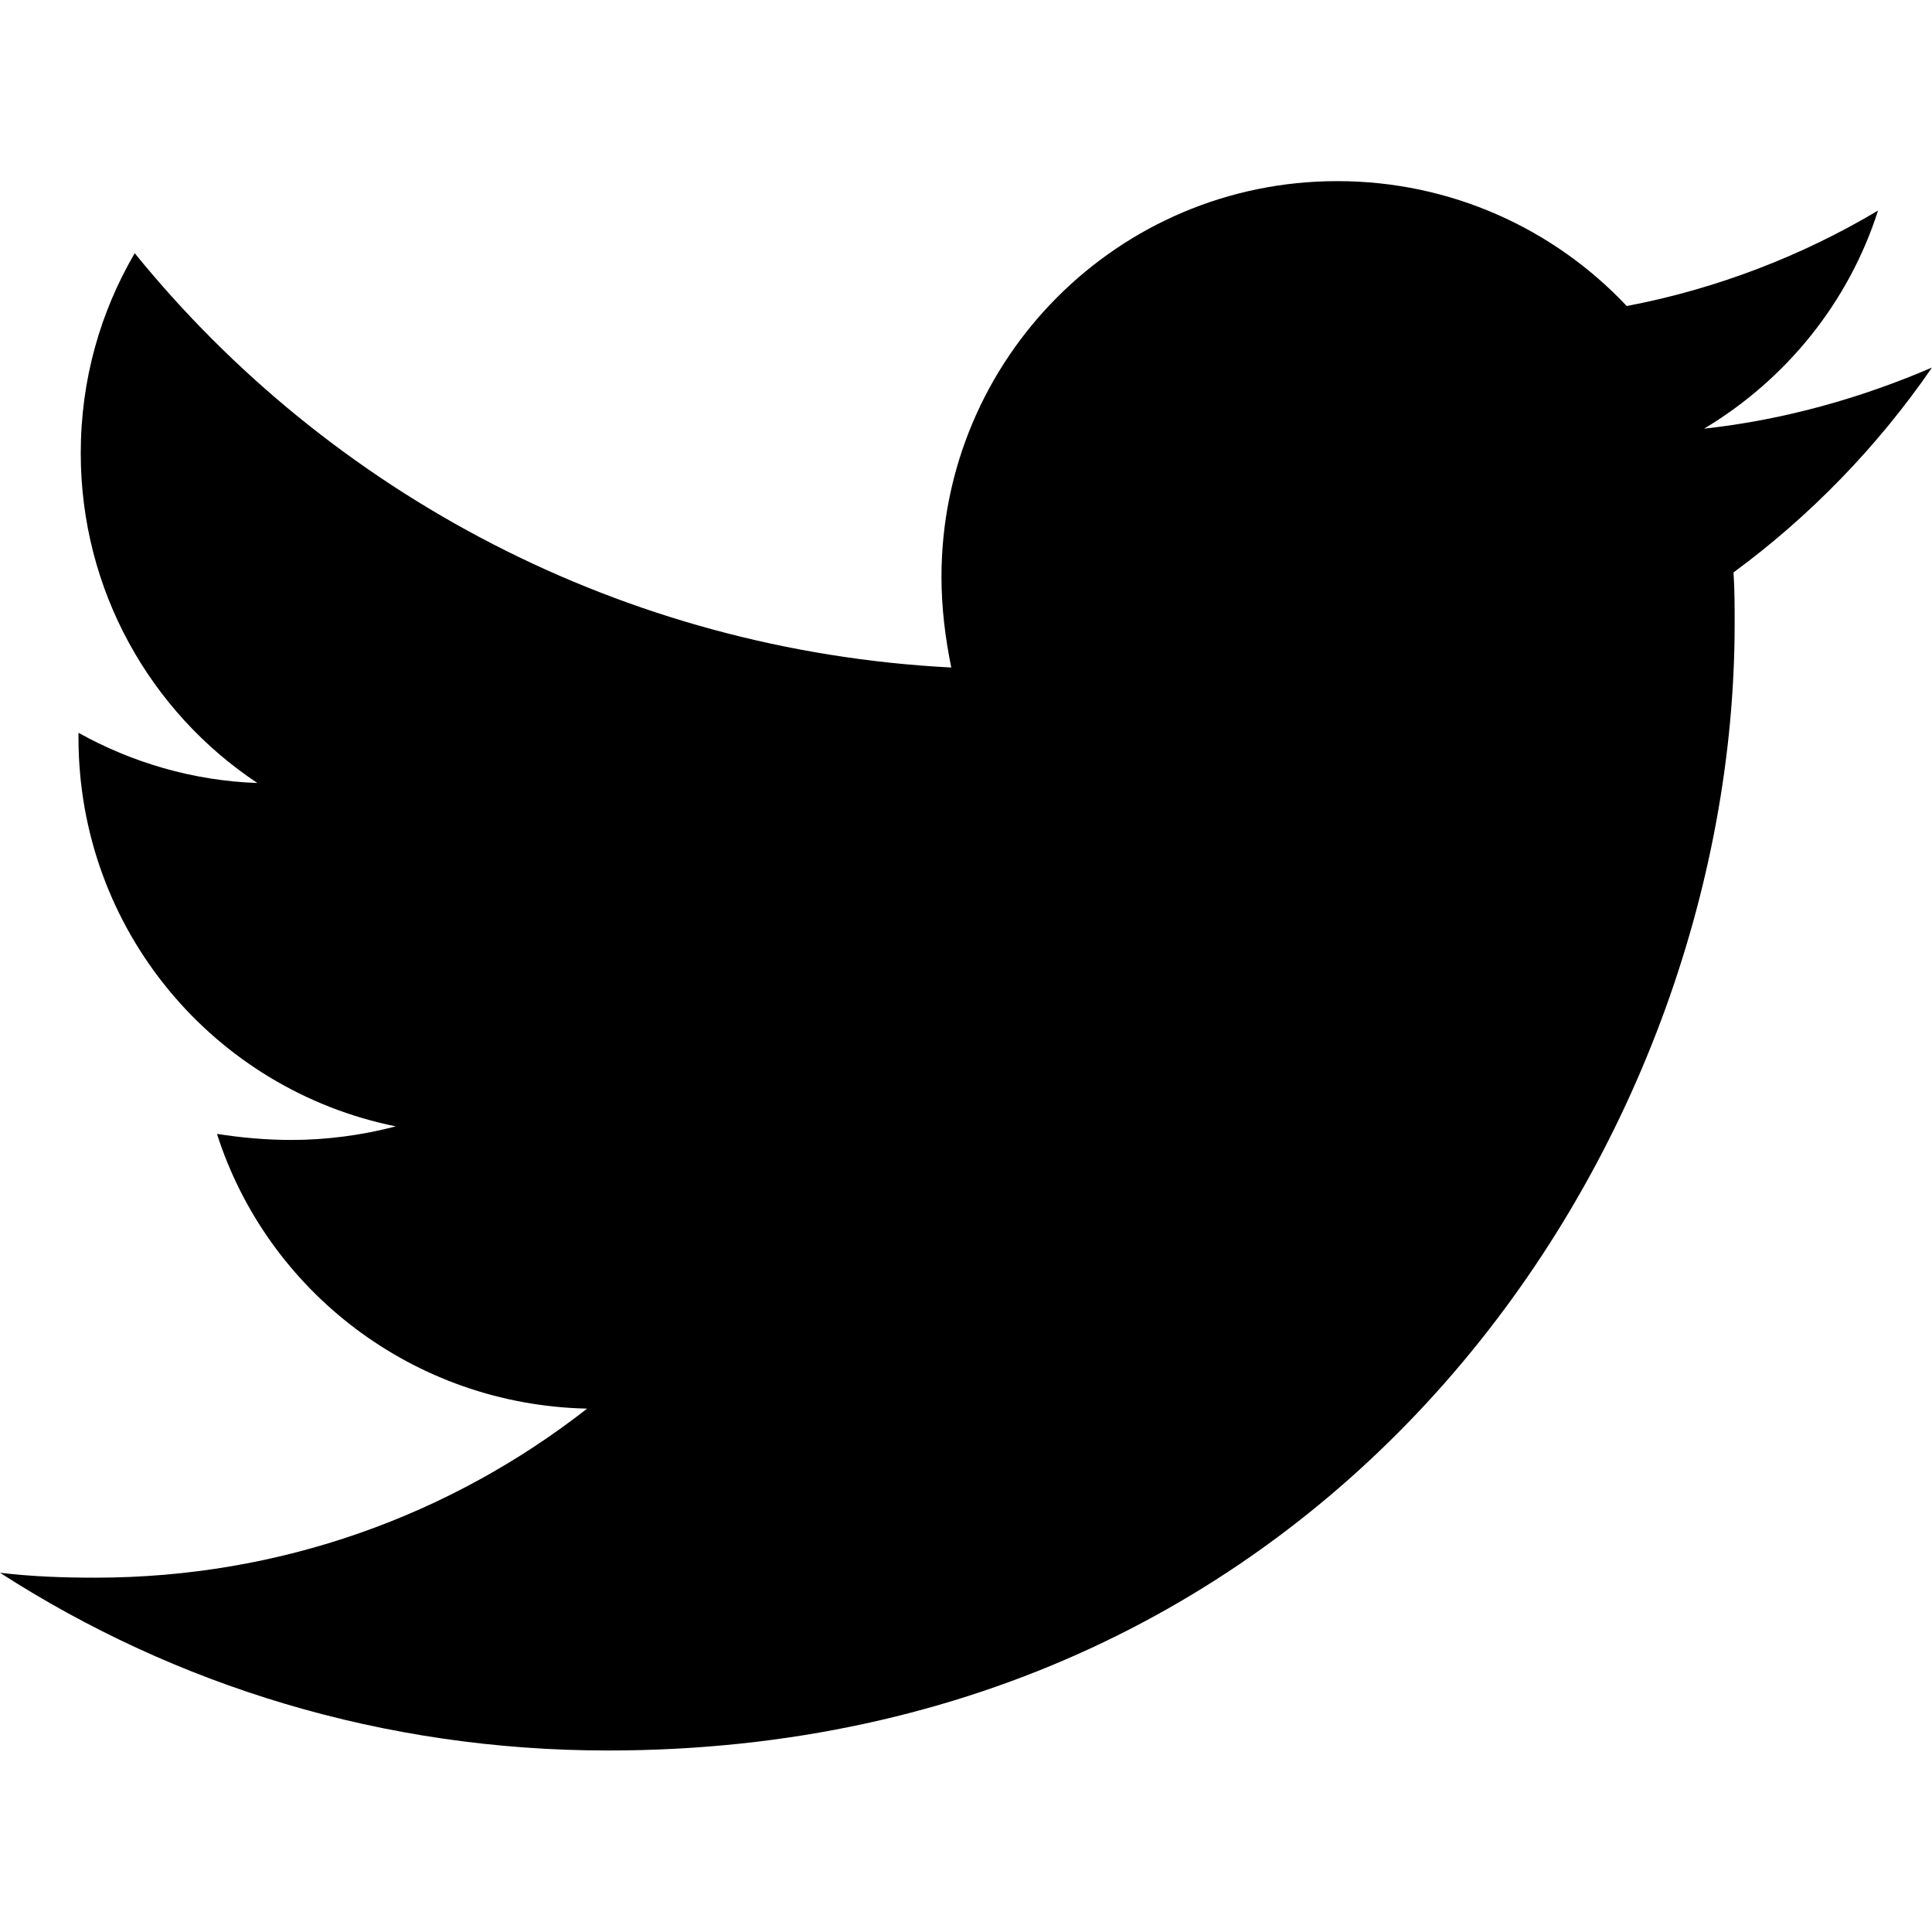
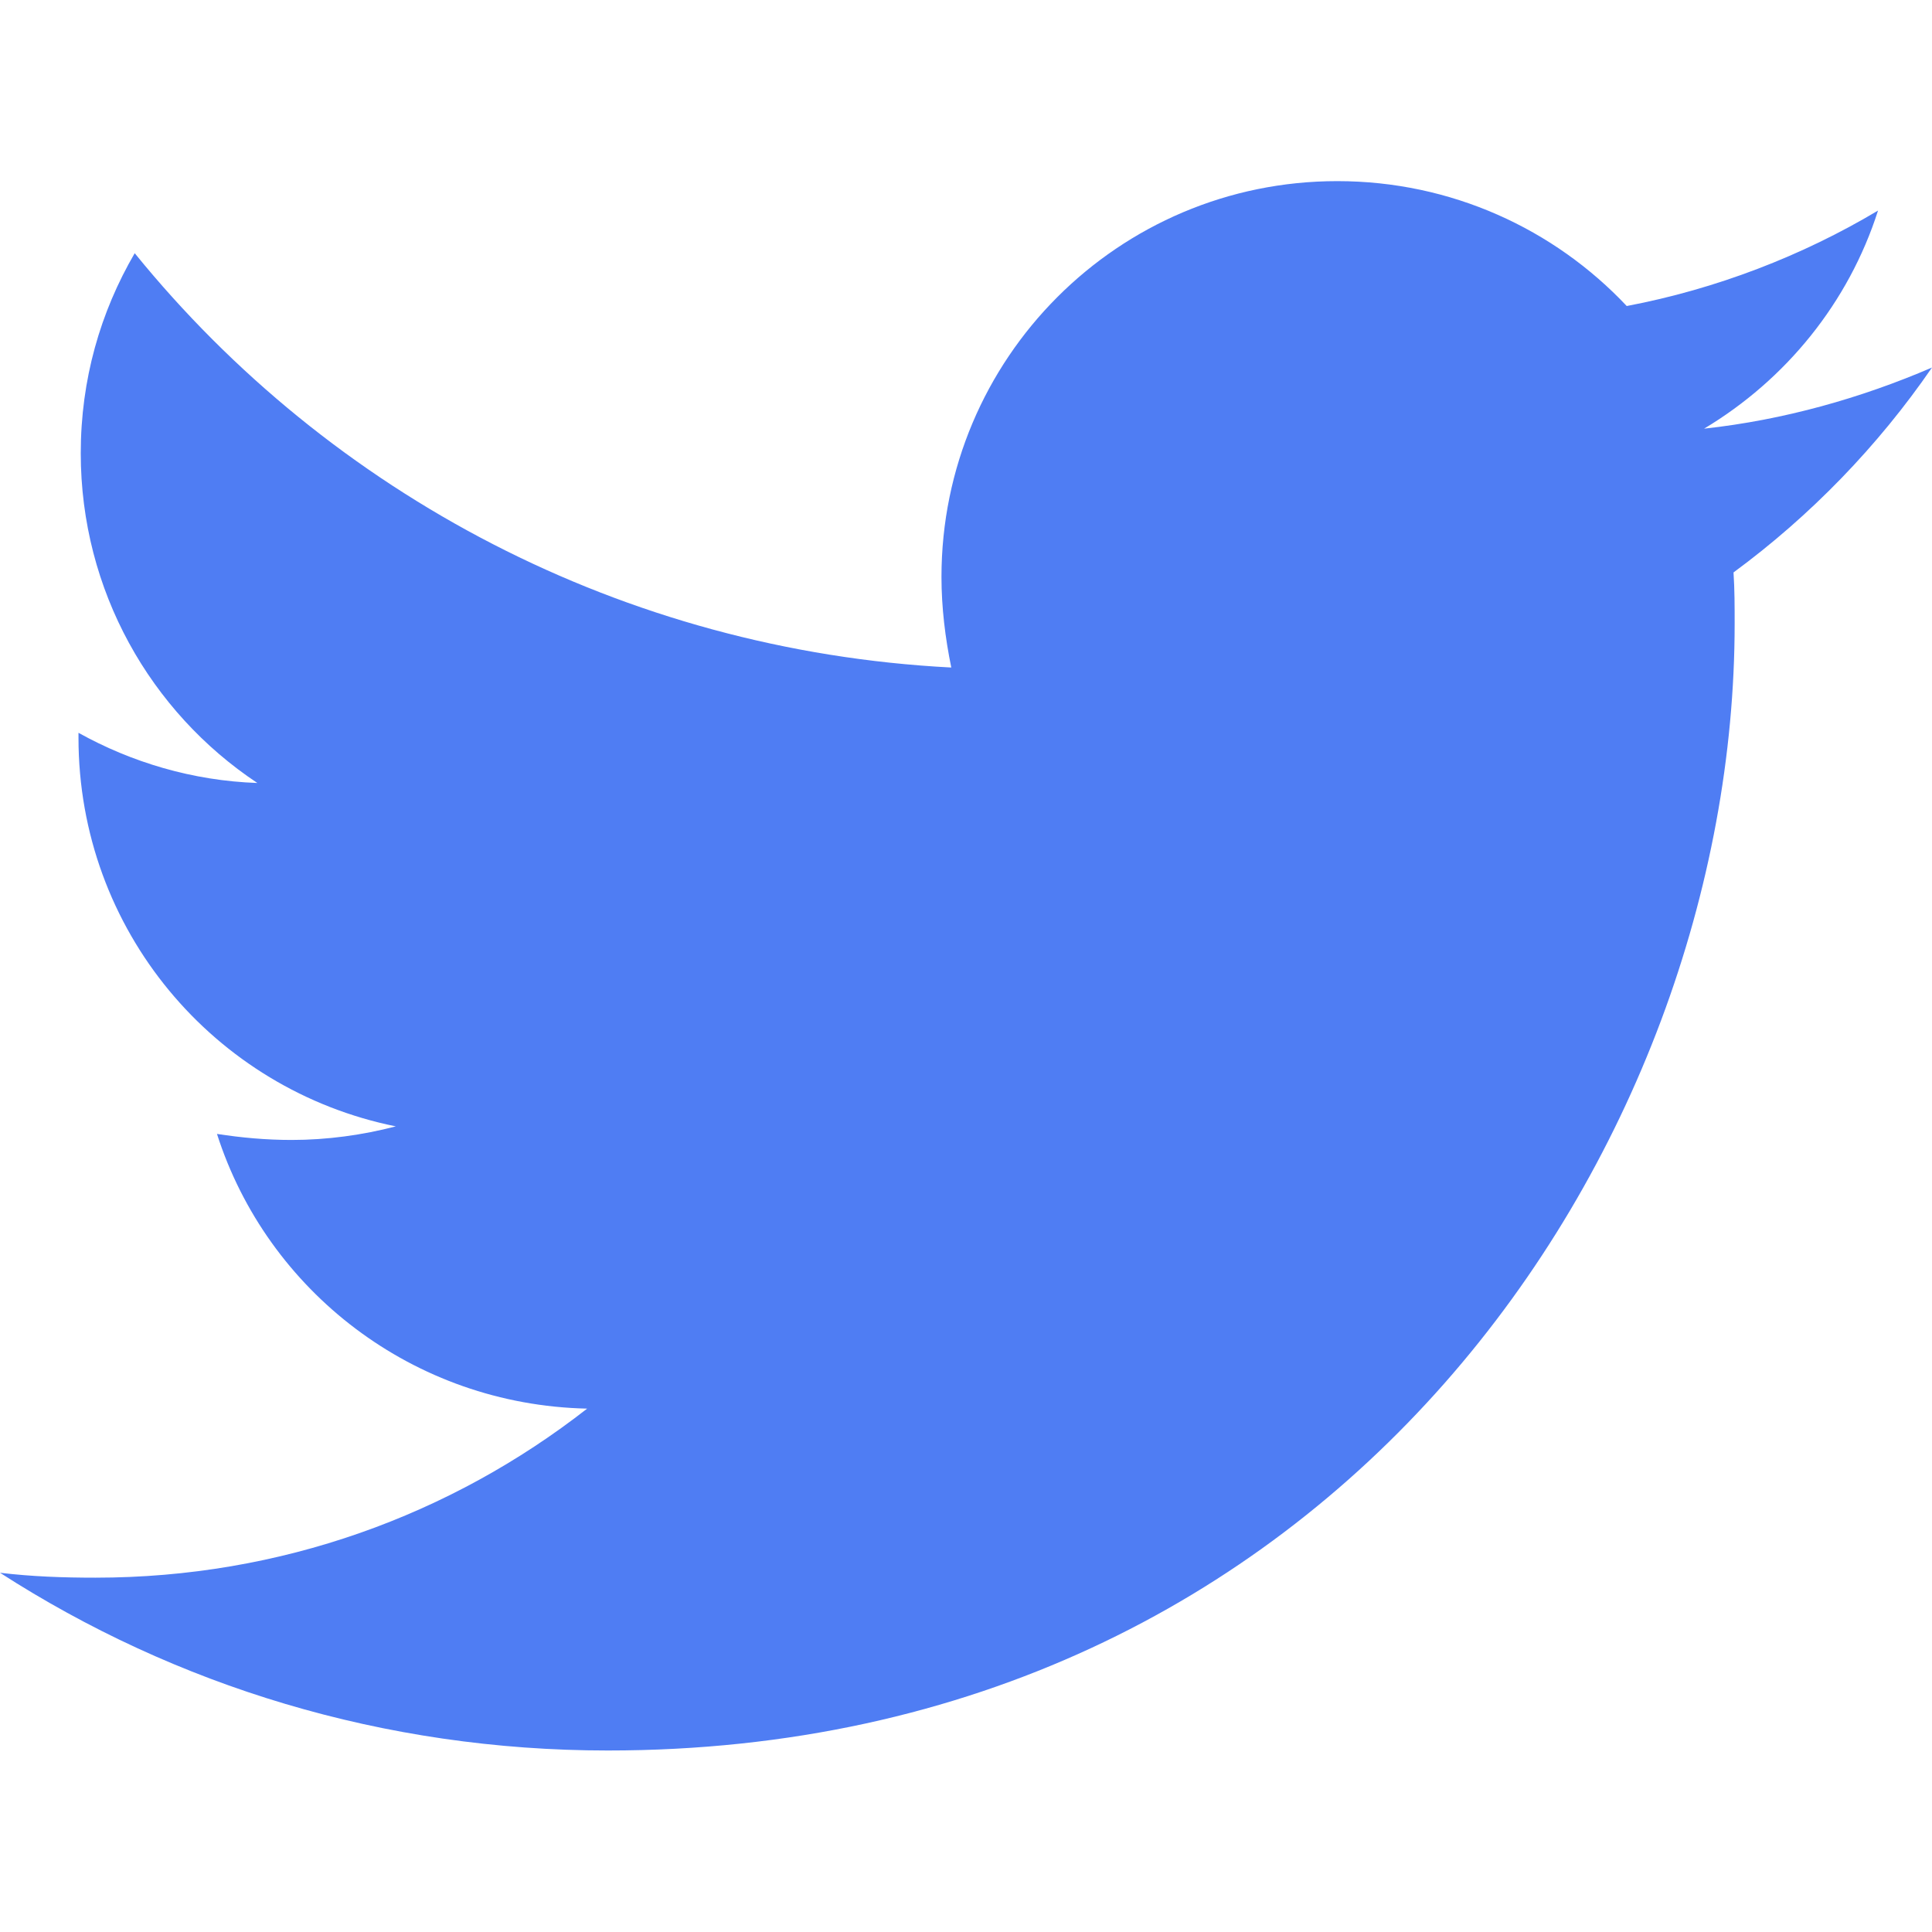
- <svg xmlns="http://www.w3.org/2000/svg" viewBox="0 0 512 512">
+ <svg xmlns="http://www.w3.org/2000/svg" viewBox="0 0 512 512" fill="hsl(223, 87%, 63%)">
  <path d="M459.4 151.7c.3 4.5 .3 9.1 .3 13.6 0 138.7-105.6 298.6-298.6 298.6-59.5 0-114.7-17.2-161.1-47.1 8.4 1 16.6 1.3 25.3 1.3 49.1 0 94.2-16.6 130.3-44.8-46.1-1-84.8-31.2-98.1-72.8 6.5 1 13 1.6 19.8 1.6 9.4 0 18.8-1.3 27.6-3.6-48.1-9.7-84.1-52-84.1-103v-1.3c14 7.8 30.2 12.7 47.4 13.3-28.3-18.8-46.8-51-46.8-87.4 0-19.5 5.2-37.4 14.3-53 51.7 63.7 129.3 105.3 216.4 109.8-1.6-7.8-2.6-15.9-2.6-24 0-57.8 46.8-104.9 104.9-104.9 30.2 0 57.5 12.7 76.7 33.1 23.7-4.5 46.5-13.3 66.6-25.3-7.8 24.4-24.4 44.8-46.1 57.8 21.1-2.3 41.6-8.1 60.4-16.2-14.3 20.8-32.2 39.3-52.6 54.3z" />
</svg>
